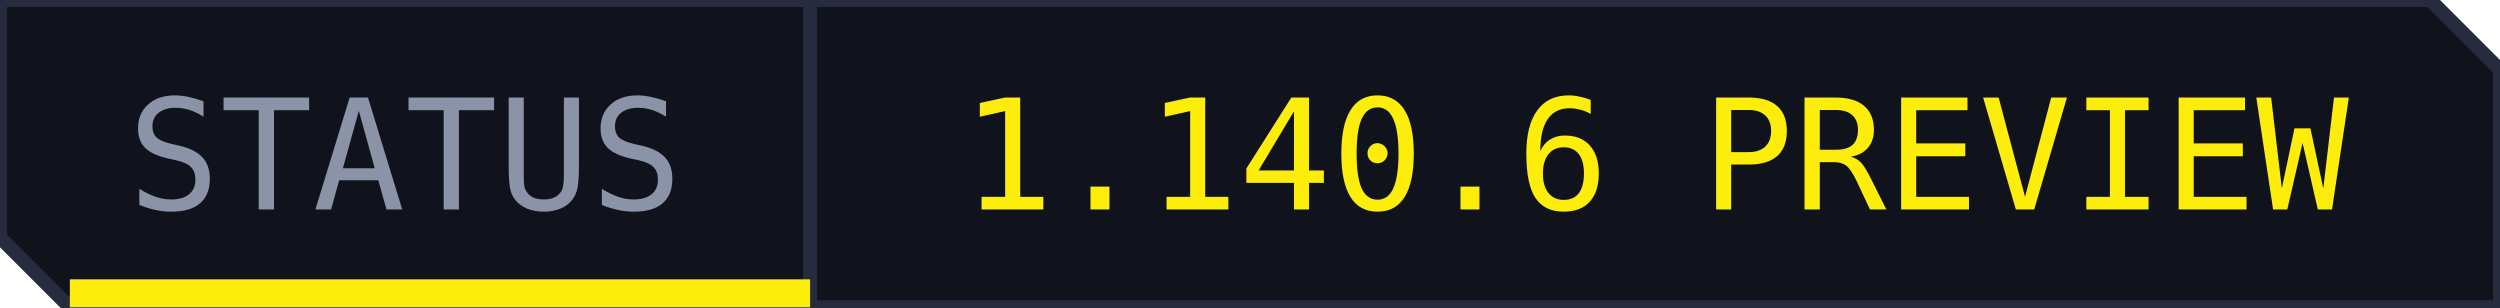
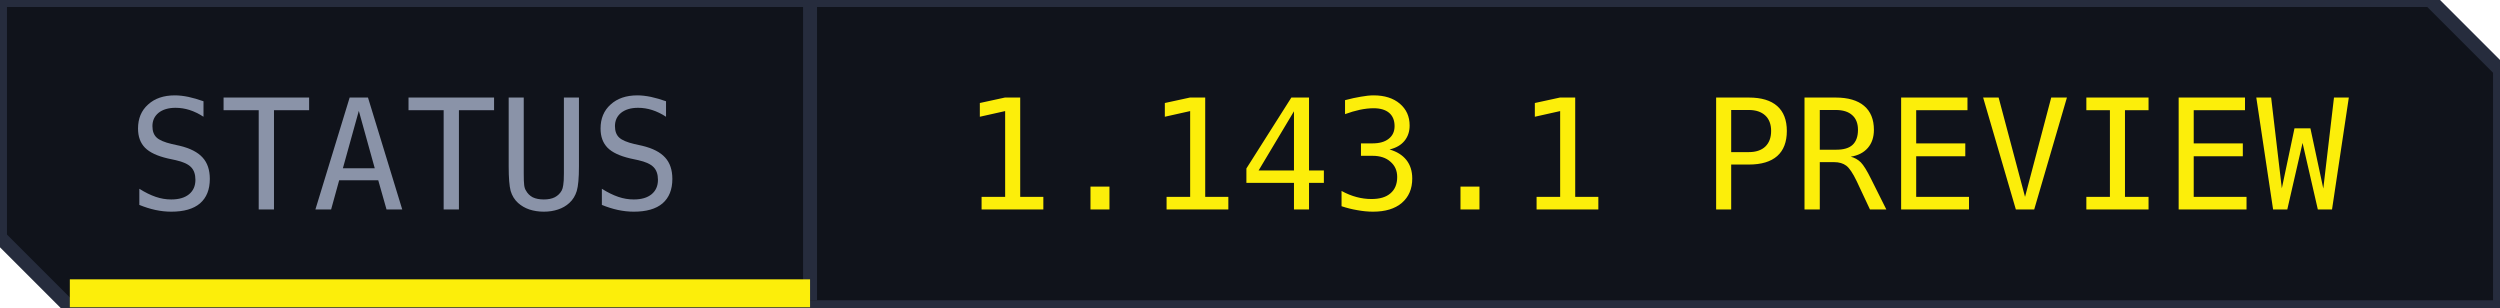
- <svg xmlns="http://www.w3.org/2000/svg" width="179" height="22" viewBox="0 0 179 22" role="img" aria-label="status: 1.140.6 preview">
+ <svg xmlns="http://www.w3.org/2000/svg" width="179" height="22" viewBox="0 0 179 22" role="img" aria-label="status: 1.143.1 preview">
  <path d="M0,0 H174 L179,5 V22 H5 L0,17 Z" fill="#10131b" stroke="#262c3d" />
  <path d="M58,0.5 V21.5" stroke="#262c3d" />
  <path d="M5,21 H58" stroke="#fcee0a" stroke-width="2" />
  <g font-family="Consolas, 'DejaVu Sans Mono', Menlo, monospace" font-size="11" text-anchor="middle">
    <text x="29.0" y="15" fill="#8a93a8" textLength="42.0" lengthAdjust="spacingAndGlyphs">STATUS</text>
-     <text x="118.5" y="15" fill="#fcee0a" textLength="105.0" lengthAdjust="spacingAndGlyphs">1.140.6 PREVIEW</text>
+     <text x="118.5" y="15" fill="#fcee0a" textLength="105.0" lengthAdjust="spacingAndGlyphs">1.143.1 PREVIEW</text>
  </g>
</svg>
